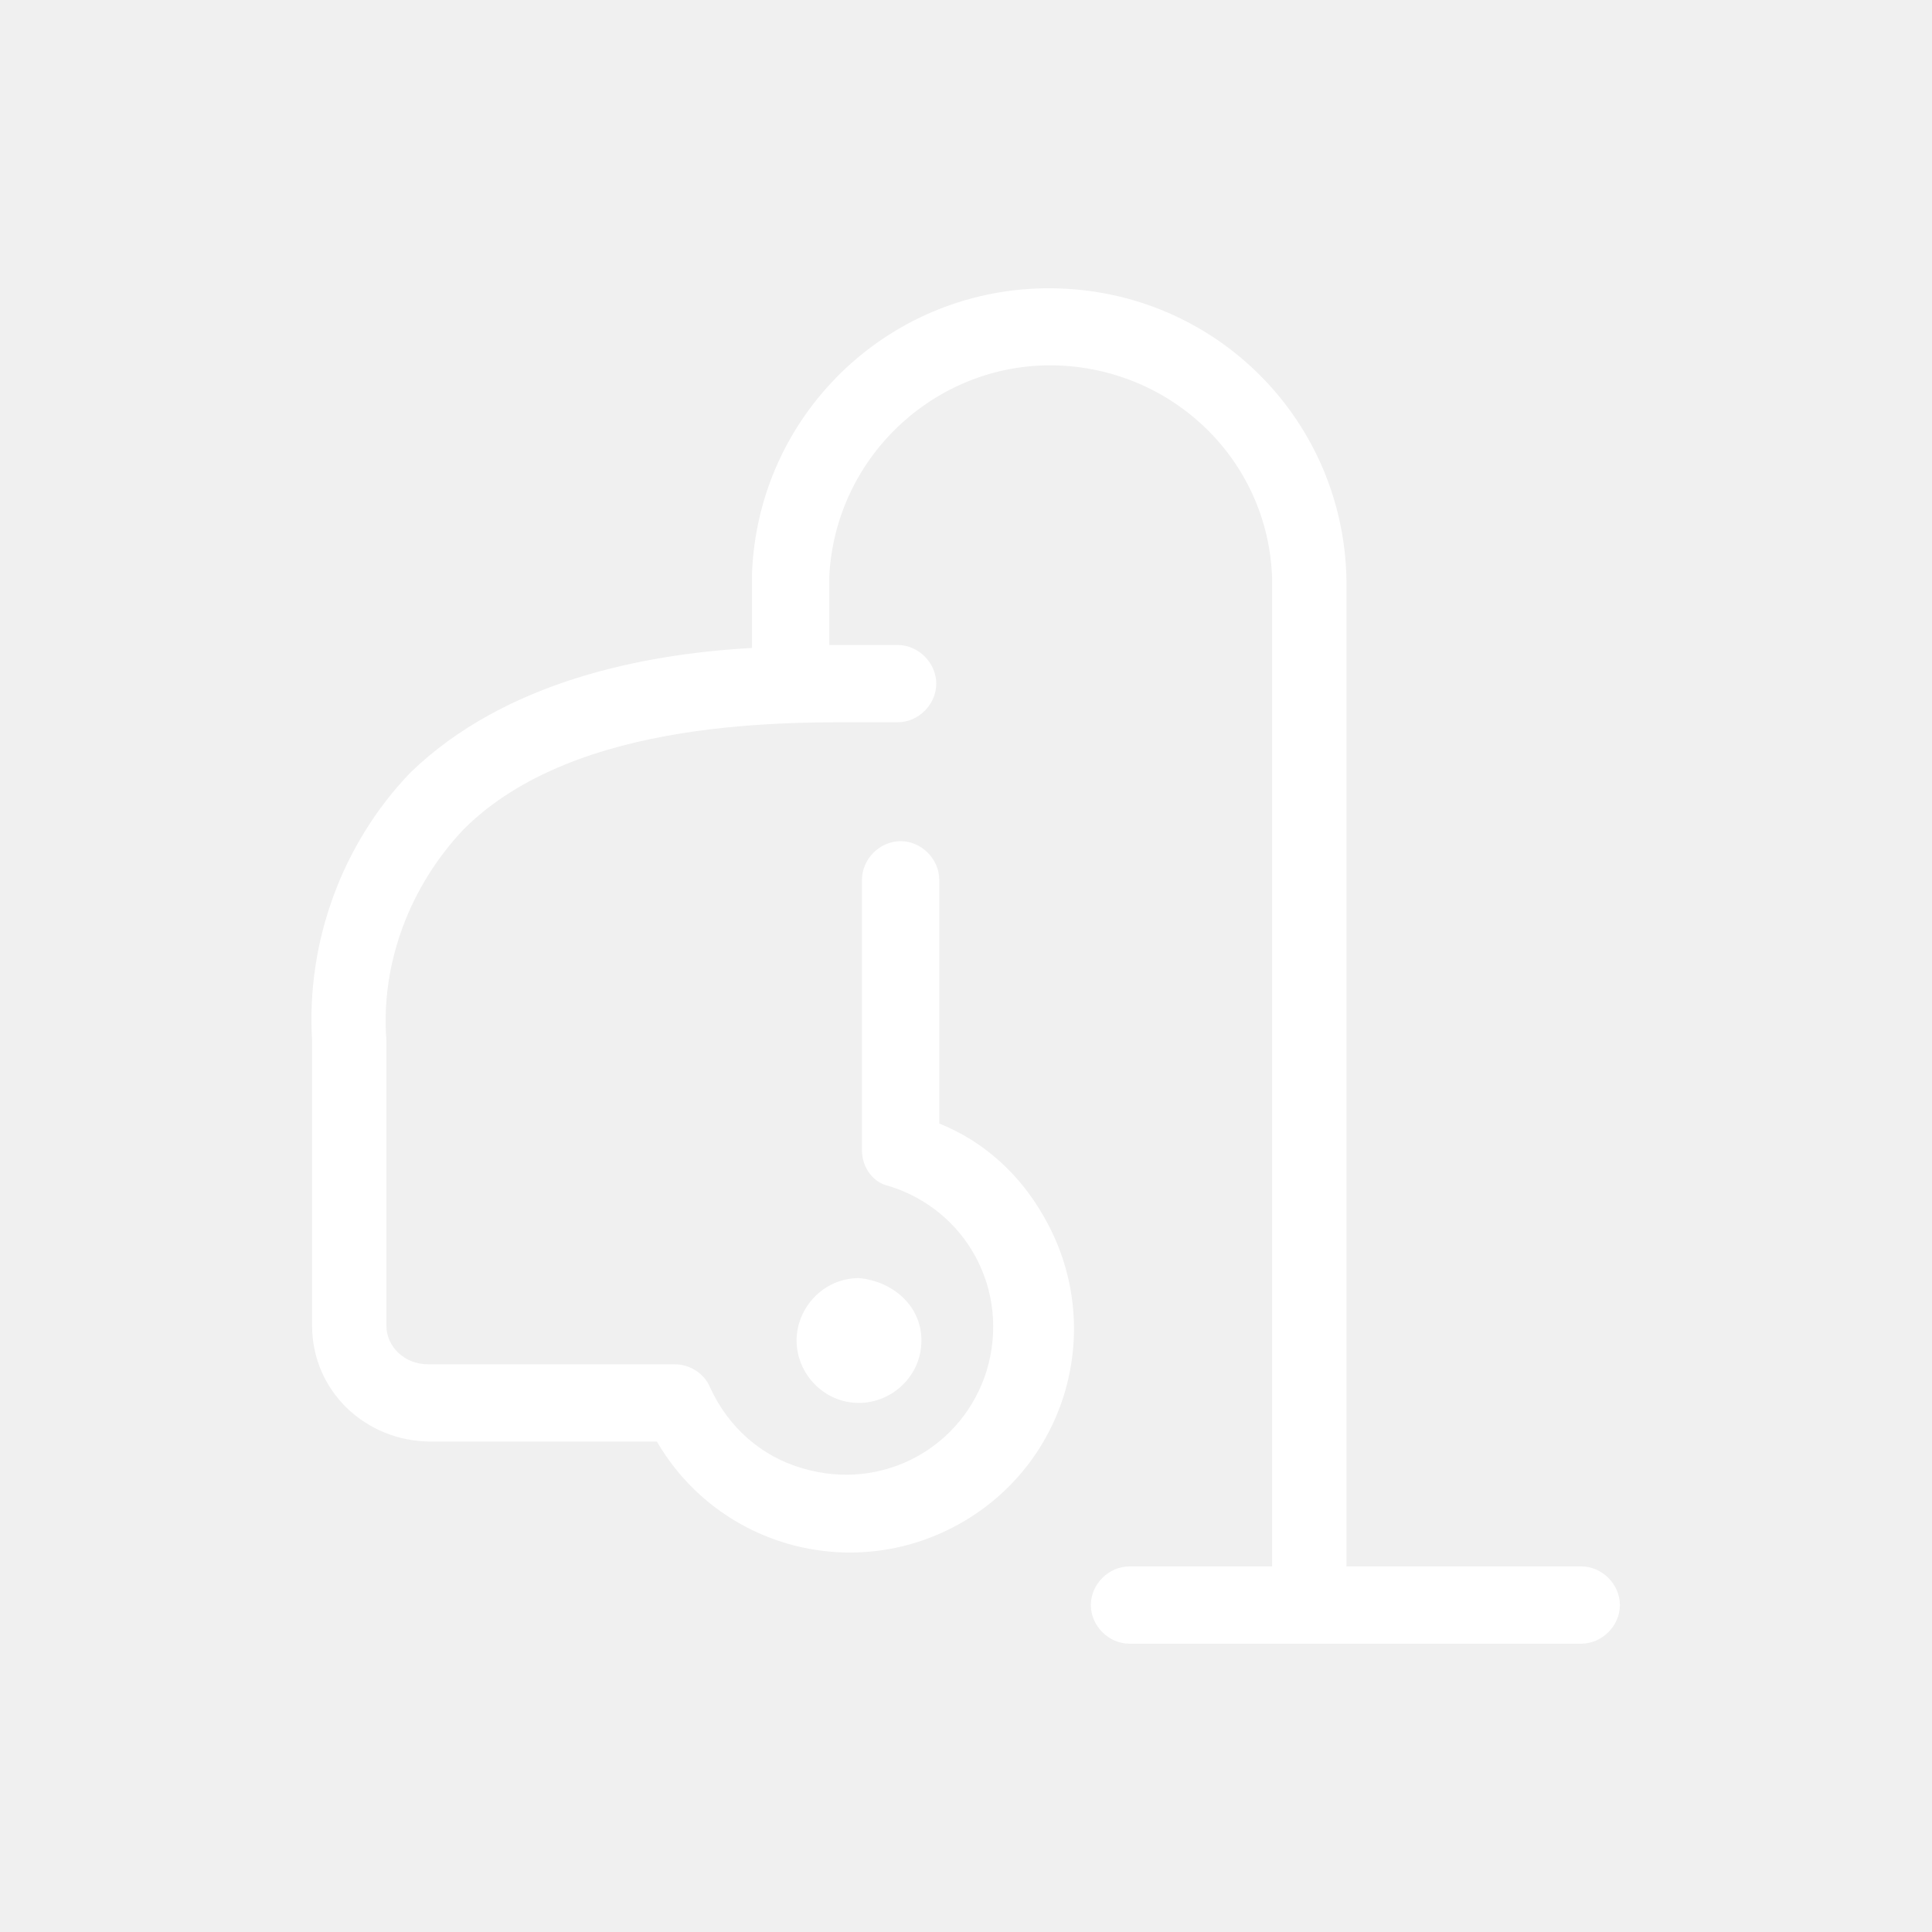
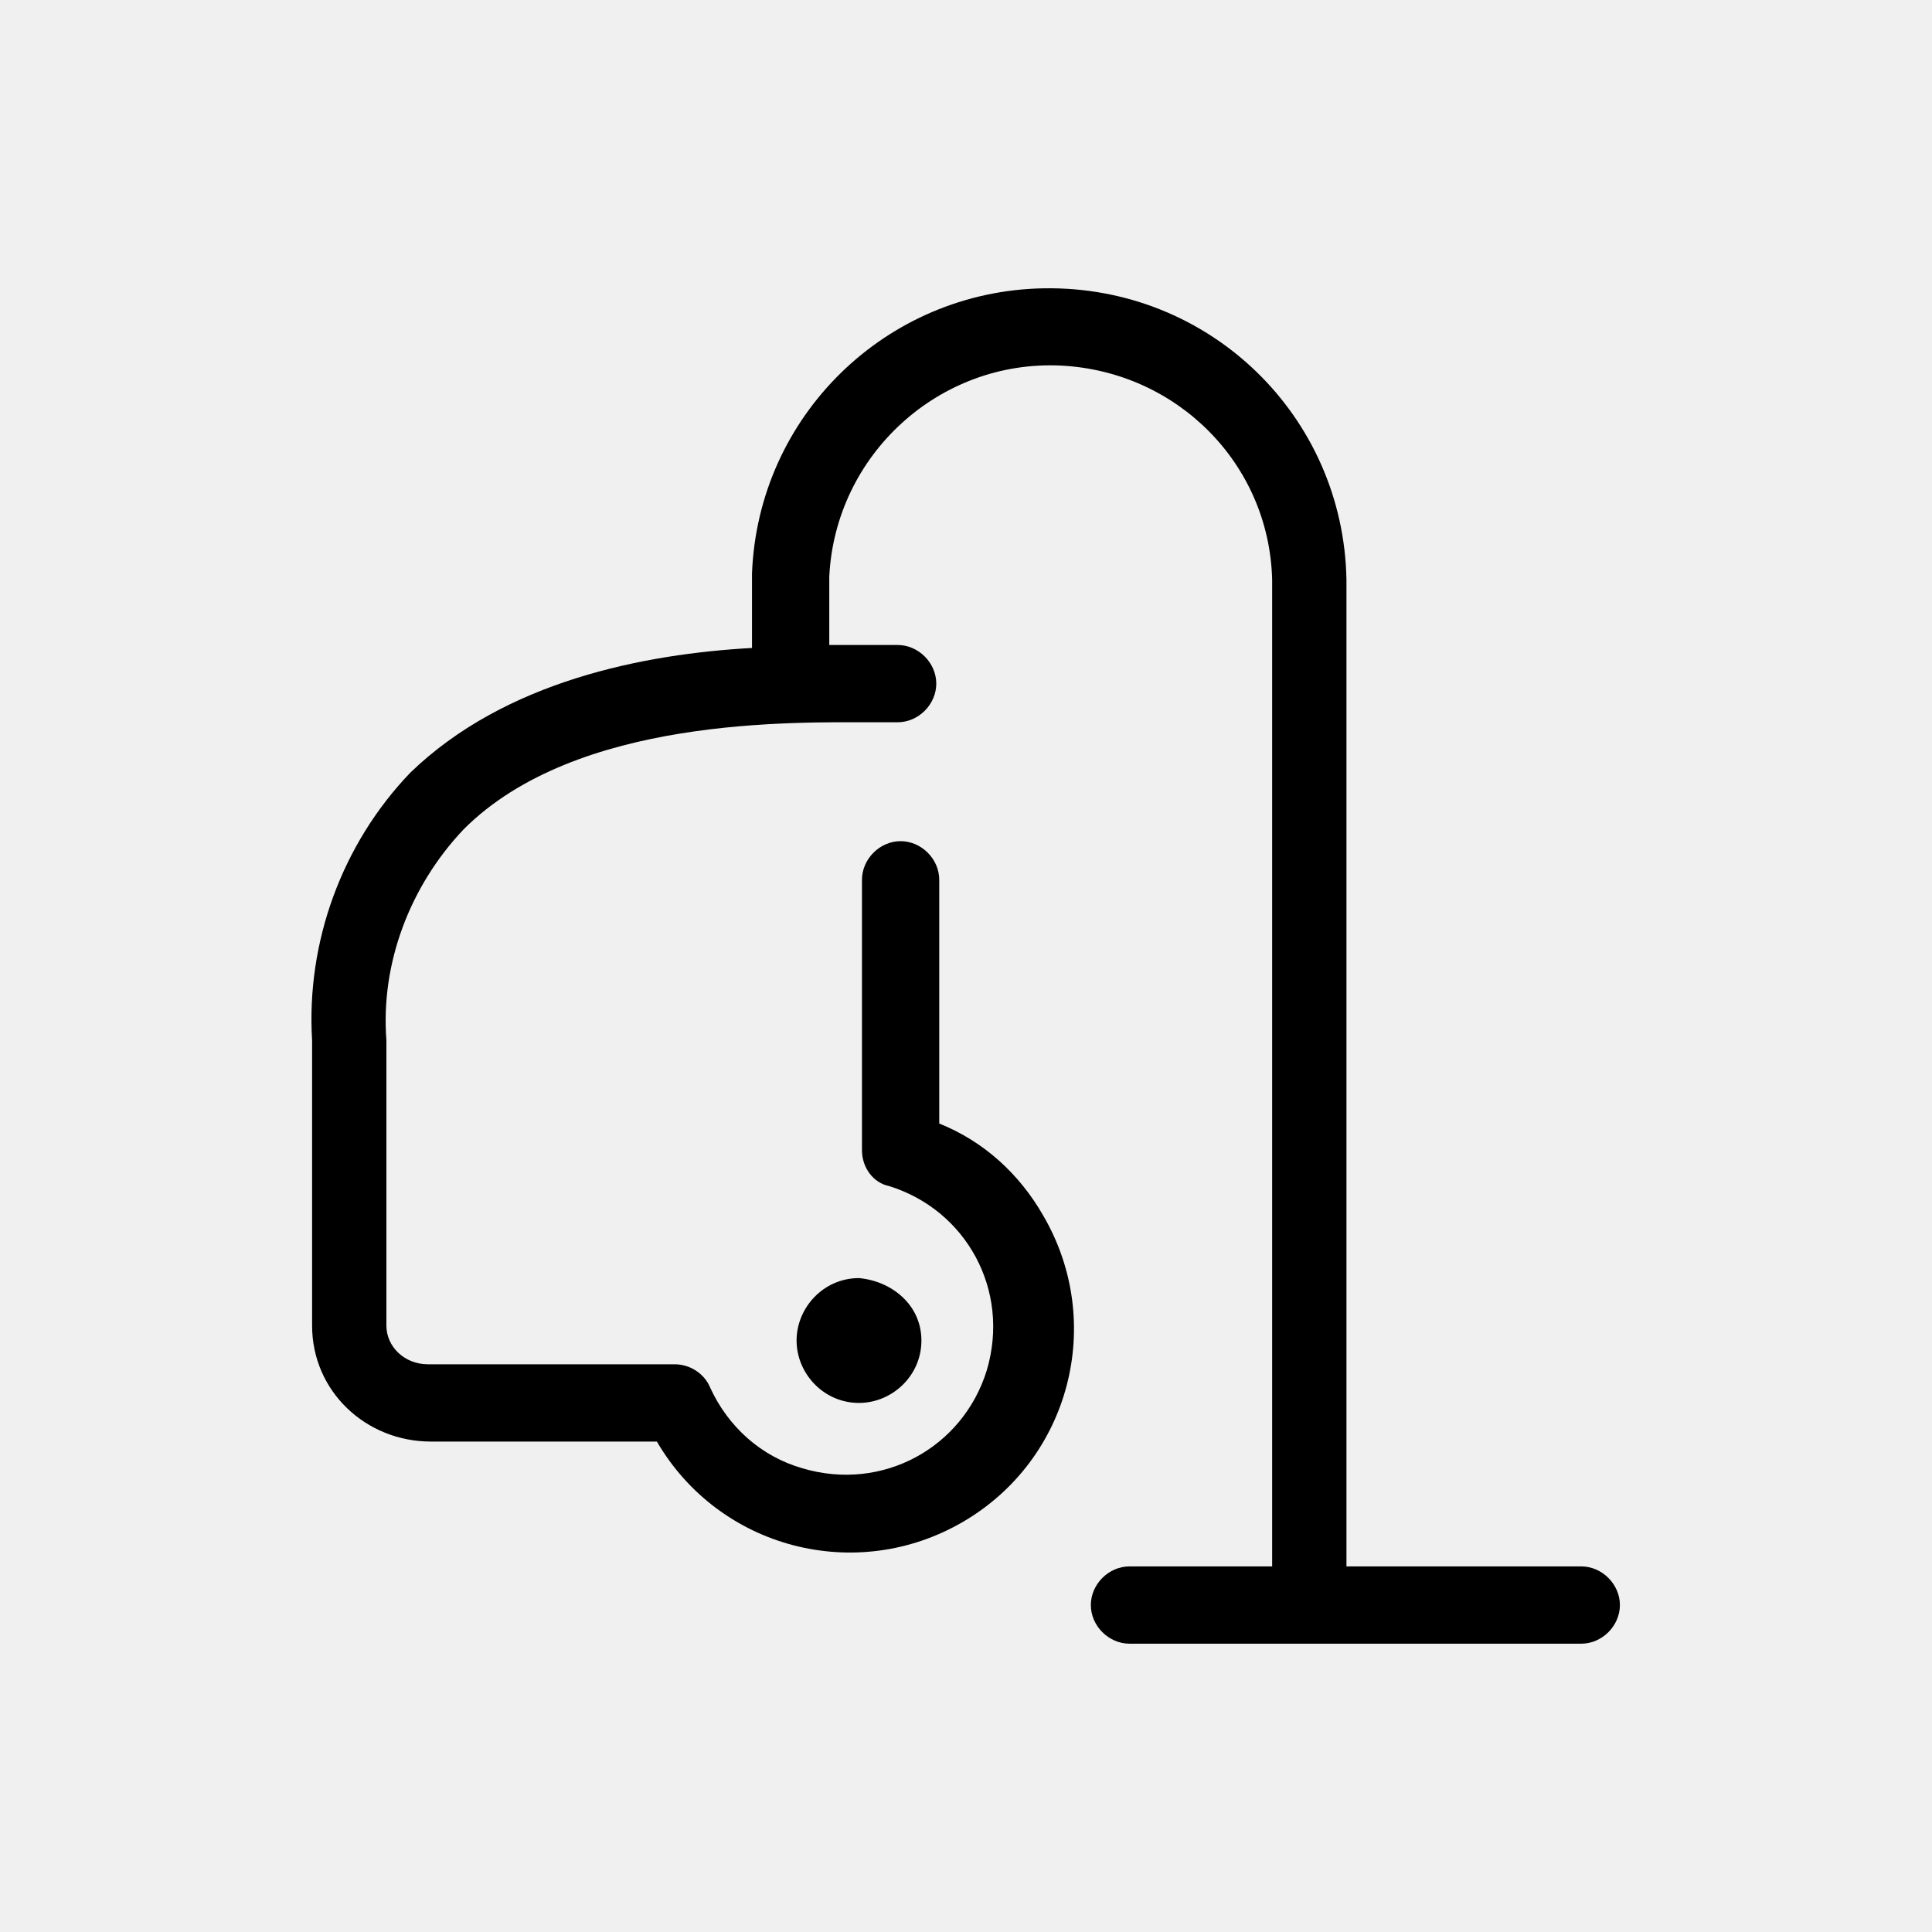
- <svg xmlns="http://www.w3.org/2000/svg" width="65" height="65" version="1.1" id="Calque_1" x="0px" y="0px" viewBox="0 0 65 65" style="enable-background:new 0 0 65 65;" xml:space="preserve">
+ <svg xmlns="http://www.w3.org/2000/svg" width="65" height="65" version="1.1" x="0px" y="0px" viewBox="0 0 65 65" style="enable-background:new 0 0 65 65;" xml:space="preserve">
  <g transform="translate(0)">
-     <path style="fill:#FFFFFF;" d="M53.2,52.7h-7.9V19.5c-0.1-5.5-4.6-9.9-10.2-9.8c-5.3,0.1-9.6,4.3-9.8,9.6v2.5C21.7,22,17,22.9,13.8,26   c-2.3,2.4-3.5,5.7-3.3,9v9.6c0,2.2,1.8,3.9,4,3.9h7.6c2.1,3.6,6.7,4.8,10.3,2.7c3.6-2.1,4.8-6.7,2.7-10.3c-0.8-1.4-2-2.5-3.5-3.1   v-8.2c0-0.7-0.6-1.3-1.3-1.3c-0.7,0-1.3,0.6-1.3,1.3c0,0,0,0,0,0v9.1c0,0.6,0.4,1.1,0.9,1.2c2.6,0.8,4.1,3.5,3.3,6.2   c-0.8,2.6-3.5,4.1-6.2,3.3c-1.4-0.4-2.5-1.4-3.1-2.7c-0.2-0.5-0.7-0.8-1.2-0.8h-8.3c-0.8,0-1.4-0.6-1.4-1.3V35   c-0.2-2.6,0.8-5.2,2.6-7.1c3.8-3.8,11.1-3.6,13.8-3.6c0.3,0,0.6,0,0.8,0c0.7,0,1.3-0.6,1.3-1.3c0-0.7-0.6-1.3-1.3-1.3   c-0.2,0-0.4,0-0.7,0c-0.4,0-1,0-1.6,0v-2.3c0.2-4.1,3.7-7.3,7.8-7.1c3.9,0.2,7,3.3,7.1,7.2v33.2H38c-0.7,0-1.3,0.6-1.3,1.3   c0,0.7,0.6,1.3,1.3,1.3l0,0h15.2c0.7,0,1.3-0.6,1.3-1.3C54.5,53.3,53.9,52.7,53.2,52.7z" />
-     <path style="fill:#FFFFFF;" d="M26.8,45.1c0,1.1,0.9,2.1,2.1,2.1c1.1,0,2.1-0.9,2.1-2.1S30,43.1,28.9,43c0,0,0,0,0,0   C27.7,43,26.8,44,26.8,45.1L26.8,45.1z" />
+     <path class="blankfill" d="M53.2,52.7h-7.9V19.5c-0.1-5.5-4.6-9.9-10.2-9.8c-5.3,0.1-9.6,4.3-9.8,9.6v2.5C21.7,22,17,22.9,13.8,26   c-2.3,2.4-3.5,5.7-3.3,9v9.6c0,2.2,1.8,3.9,4,3.9h7.6c2.1,3.6,6.7,4.8,10.3,2.7c3.6-2.1,4.8-6.7,2.7-10.3c-0.8-1.4-2-2.5-3.5-3.1   v-8.2c0-0.7-0.6-1.3-1.3-1.3c-0.7,0-1.3,0.6-1.3,1.3c0,0,0,0,0,0v9.1c0,0.6,0.4,1.1,0.9,1.2c2.6,0.8,4.1,3.5,3.3,6.2   c-0.8,2.6-3.5,4.1-6.2,3.3c-1.4-0.4-2.5-1.4-3.1-2.7c-0.2-0.5-0.7-0.8-1.2-0.8h-8.3c-0.8,0-1.4-0.6-1.4-1.3V35   c-0.2-2.6,0.8-5.2,2.6-7.1c3.8-3.8,11.1-3.6,13.8-3.6c0.3,0,0.6,0,0.8,0c0.7,0,1.3-0.6,1.3-1.3c0-0.7-0.6-1.3-1.3-1.3   c-0.2,0-0.4,0-0.7,0c-0.4,0-1,0-1.6,0v-2.3c0.2-4.1,3.7-7.3,7.8-7.1c3.9,0.2,7,3.3,7.1,7.2v33.2H38c-0.7,0-1.3,0.6-1.3,1.3   c0,0.7,0.6,1.3,1.3,1.3l0,0h15.2c0.7,0,1.3-0.6,1.3-1.3C54.5,53.3,53.9,52.7,53.2,52.7z" />
+     <path class="blankfill" d="M26.8,45.1c0,1.1,0.9,2.1,2.1,2.1c1.1,0,2.1-0.9,2.1-2.1S30,43.1,28.9,43c0,0,0,0,0,0   C27.7,43,26.8,44,26.8,45.1L26.8,45.1z" />
  </g>
</svg>
